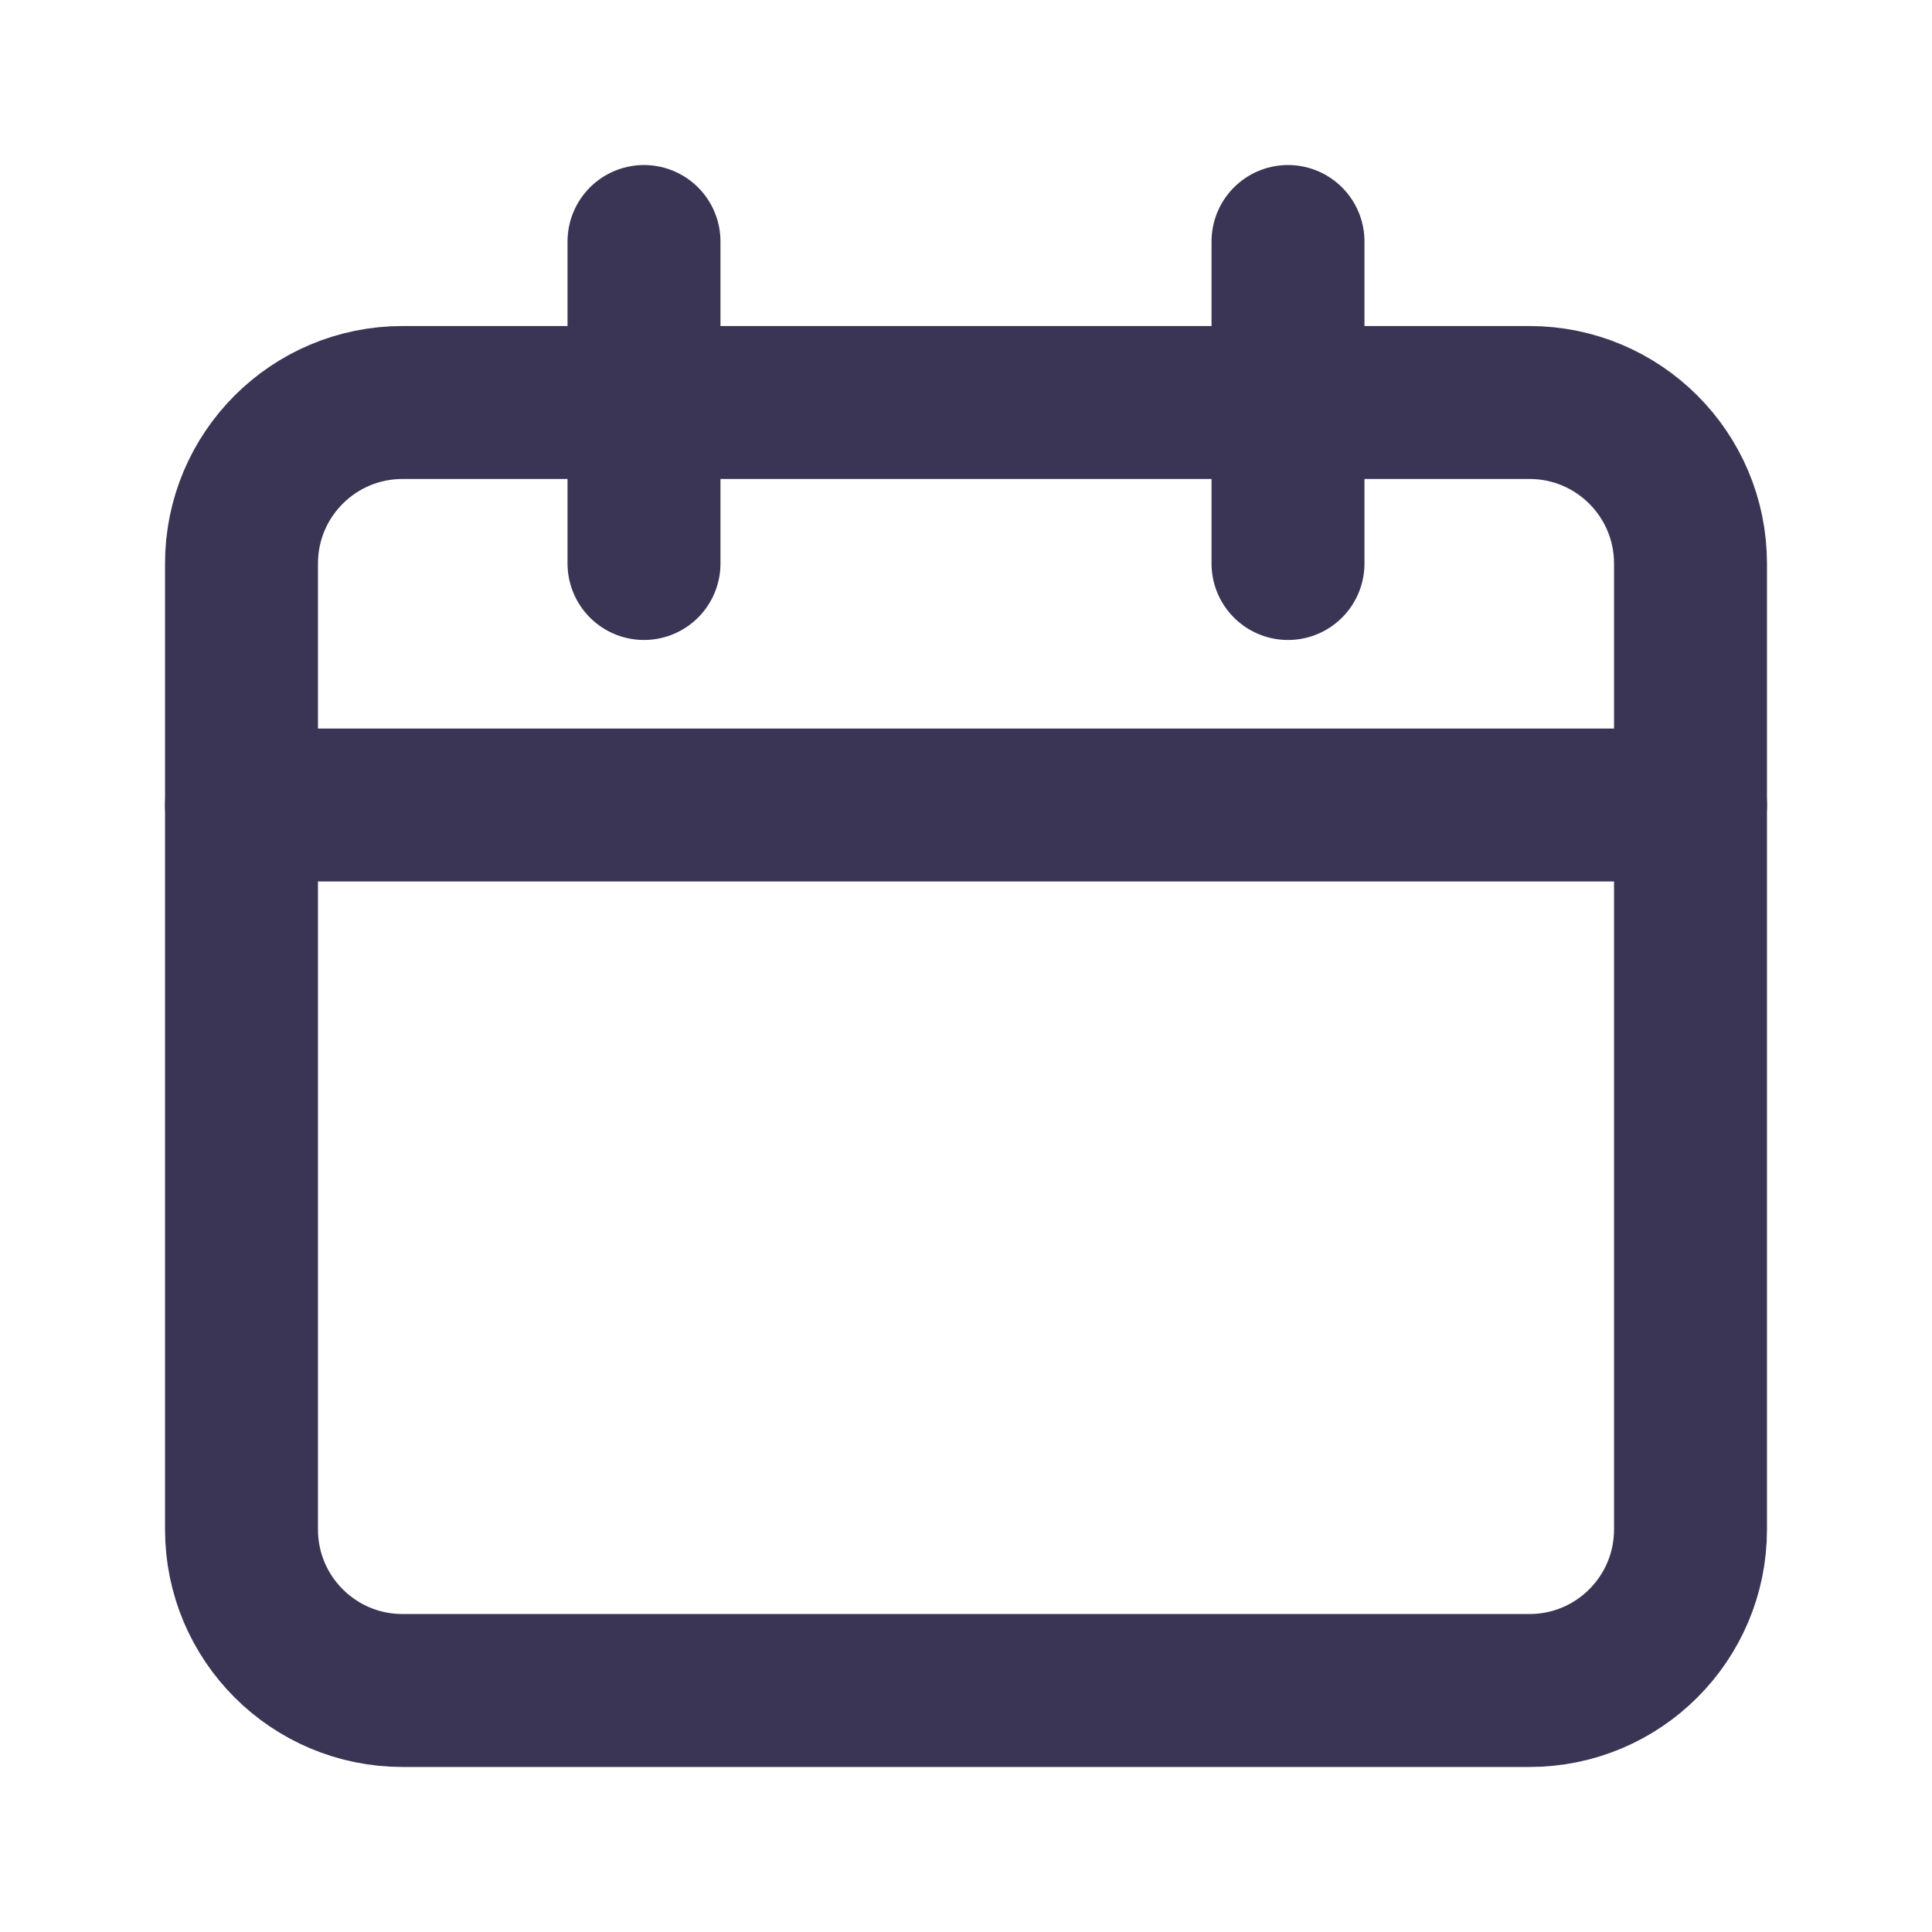
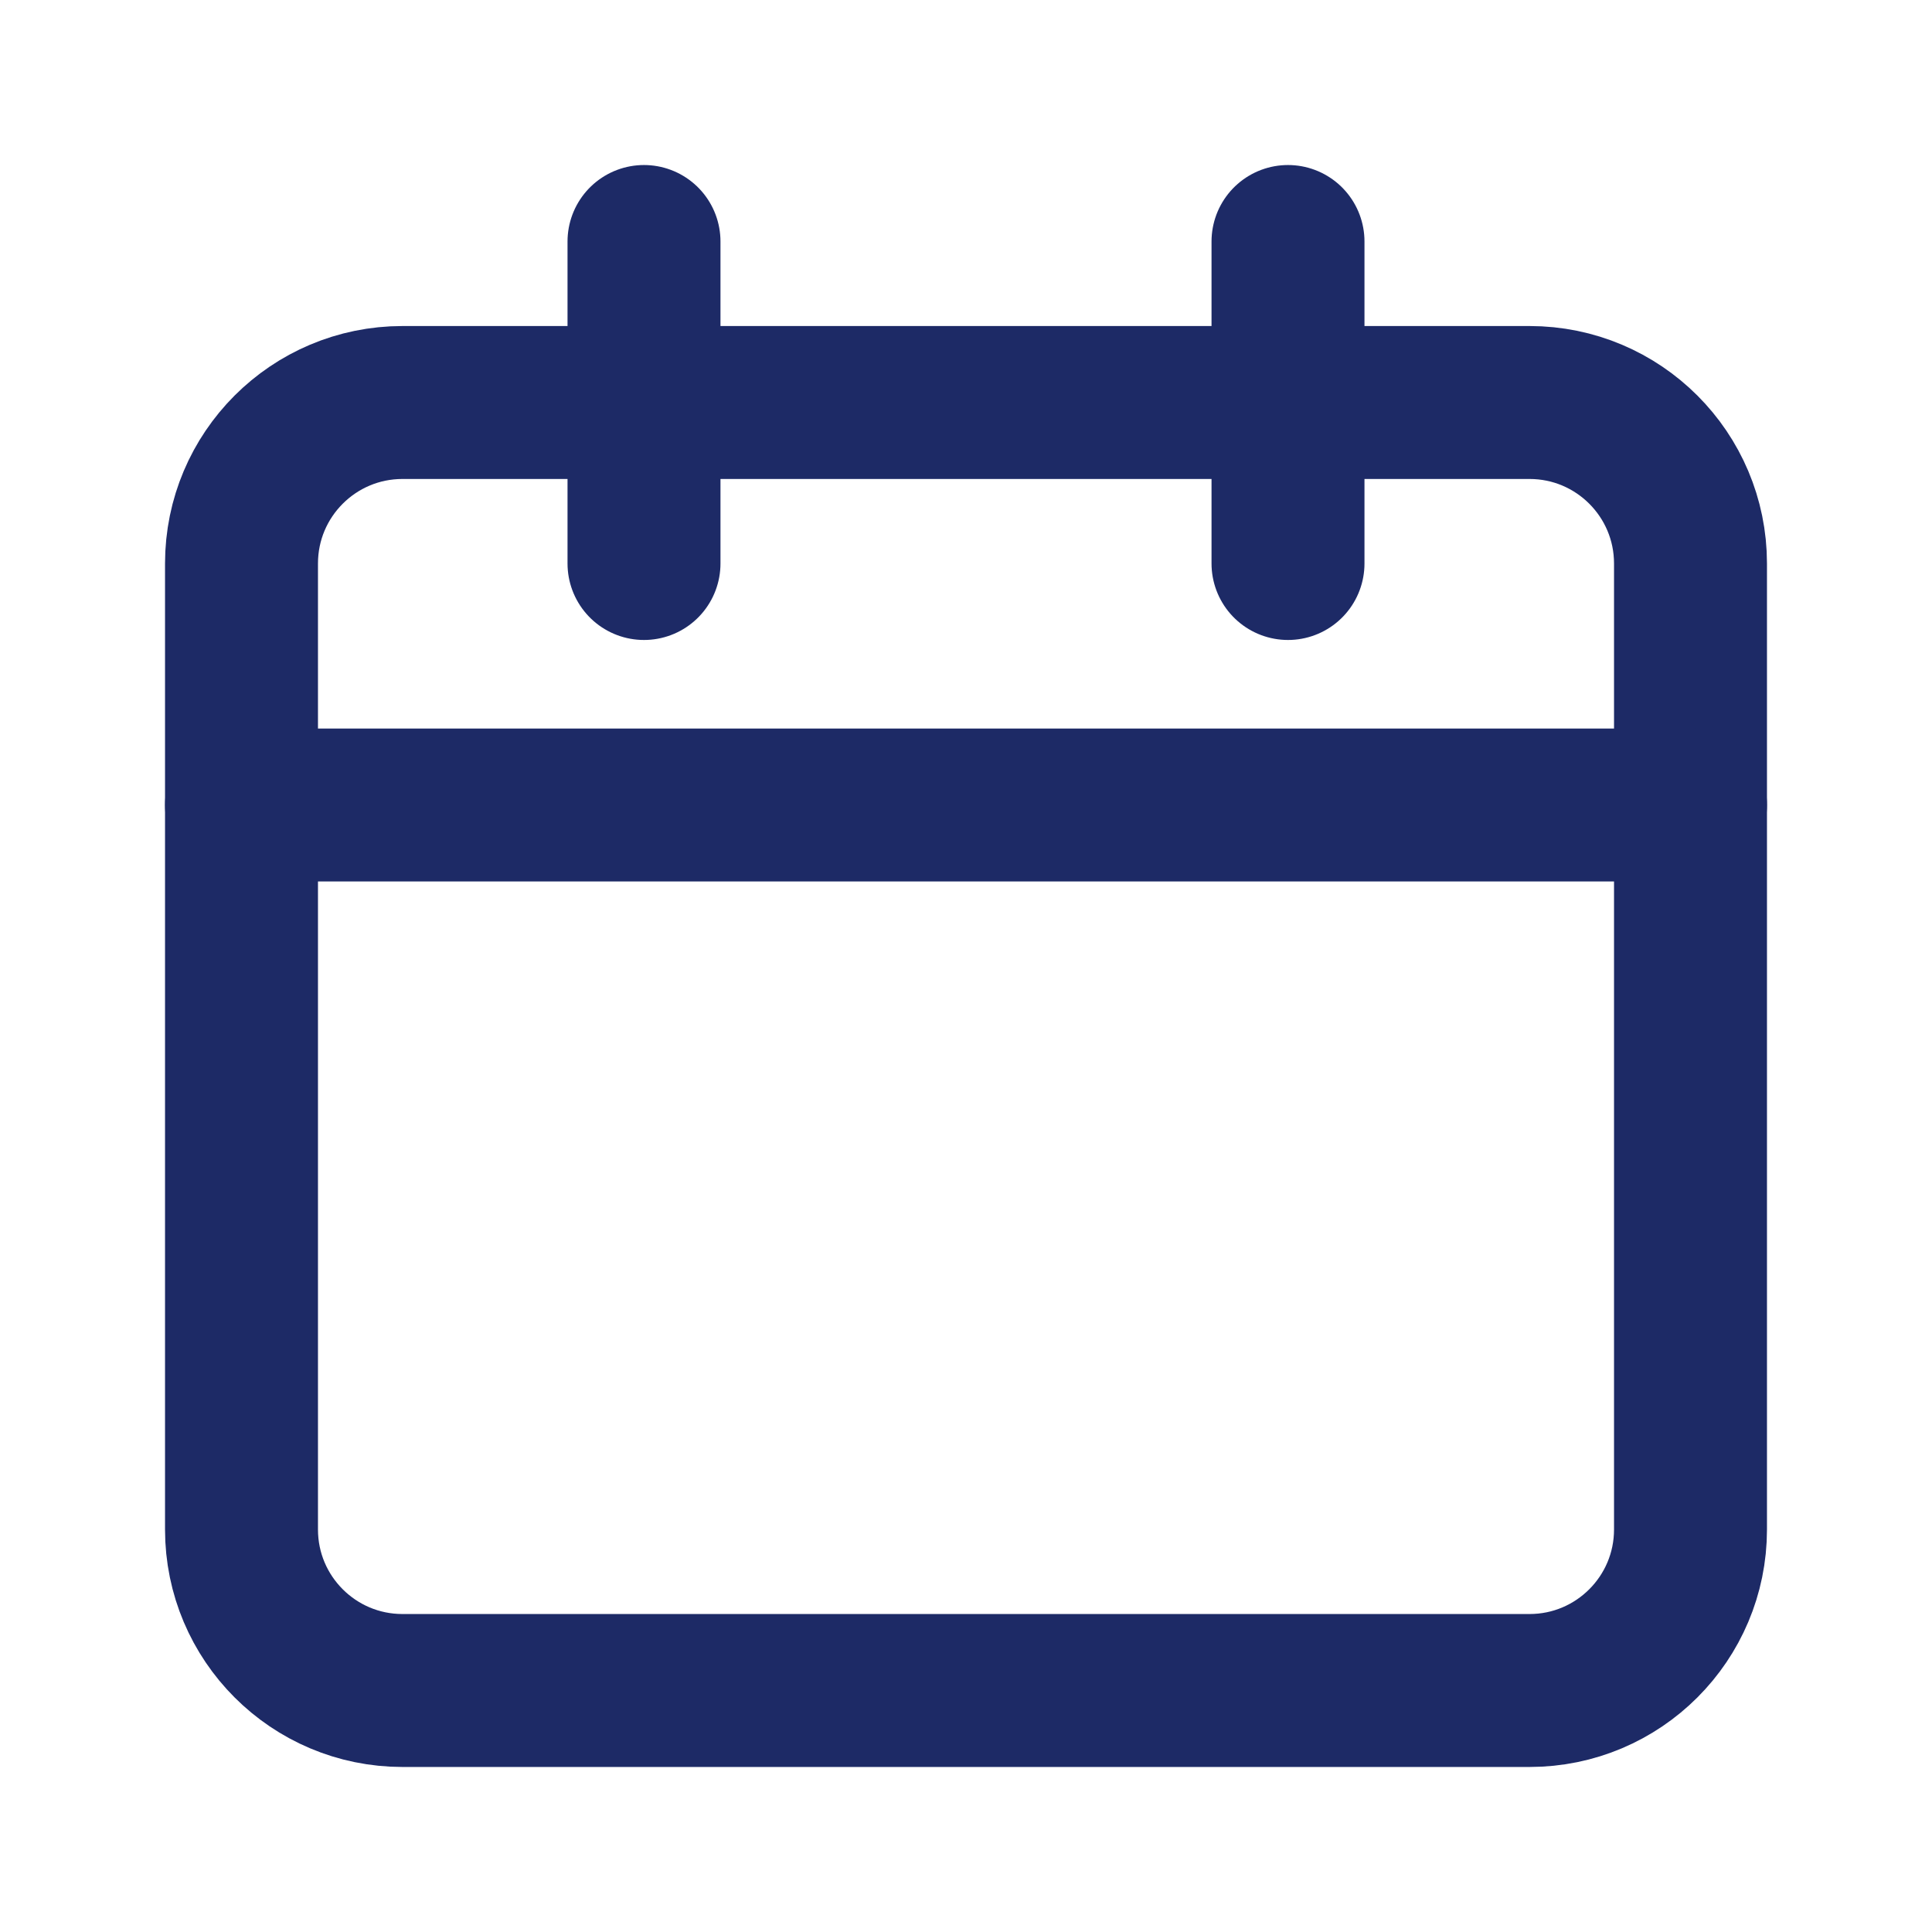
- <svg xmlns="http://www.w3.org/2000/svg" width="24" height="24" viewBox="0 0 24 24" fill="none" stroke="#3b3555" stroke-width="1.9" stroke-linecap="round" stroke-linejoin="round">
+ <svg xmlns="http://www.w3.org/2000/svg" width="24" height="24" viewBox="0 0 24 24" fill="none" stroke="#1d2a66" stroke-width="1.9" stroke-linecap="round" stroke-linejoin="round">
  <rect x="3" y="5" width="18" height="16" rx="2" />
  <path d="M3 10h18M8 3v4M16 3v4" />
</svg>
